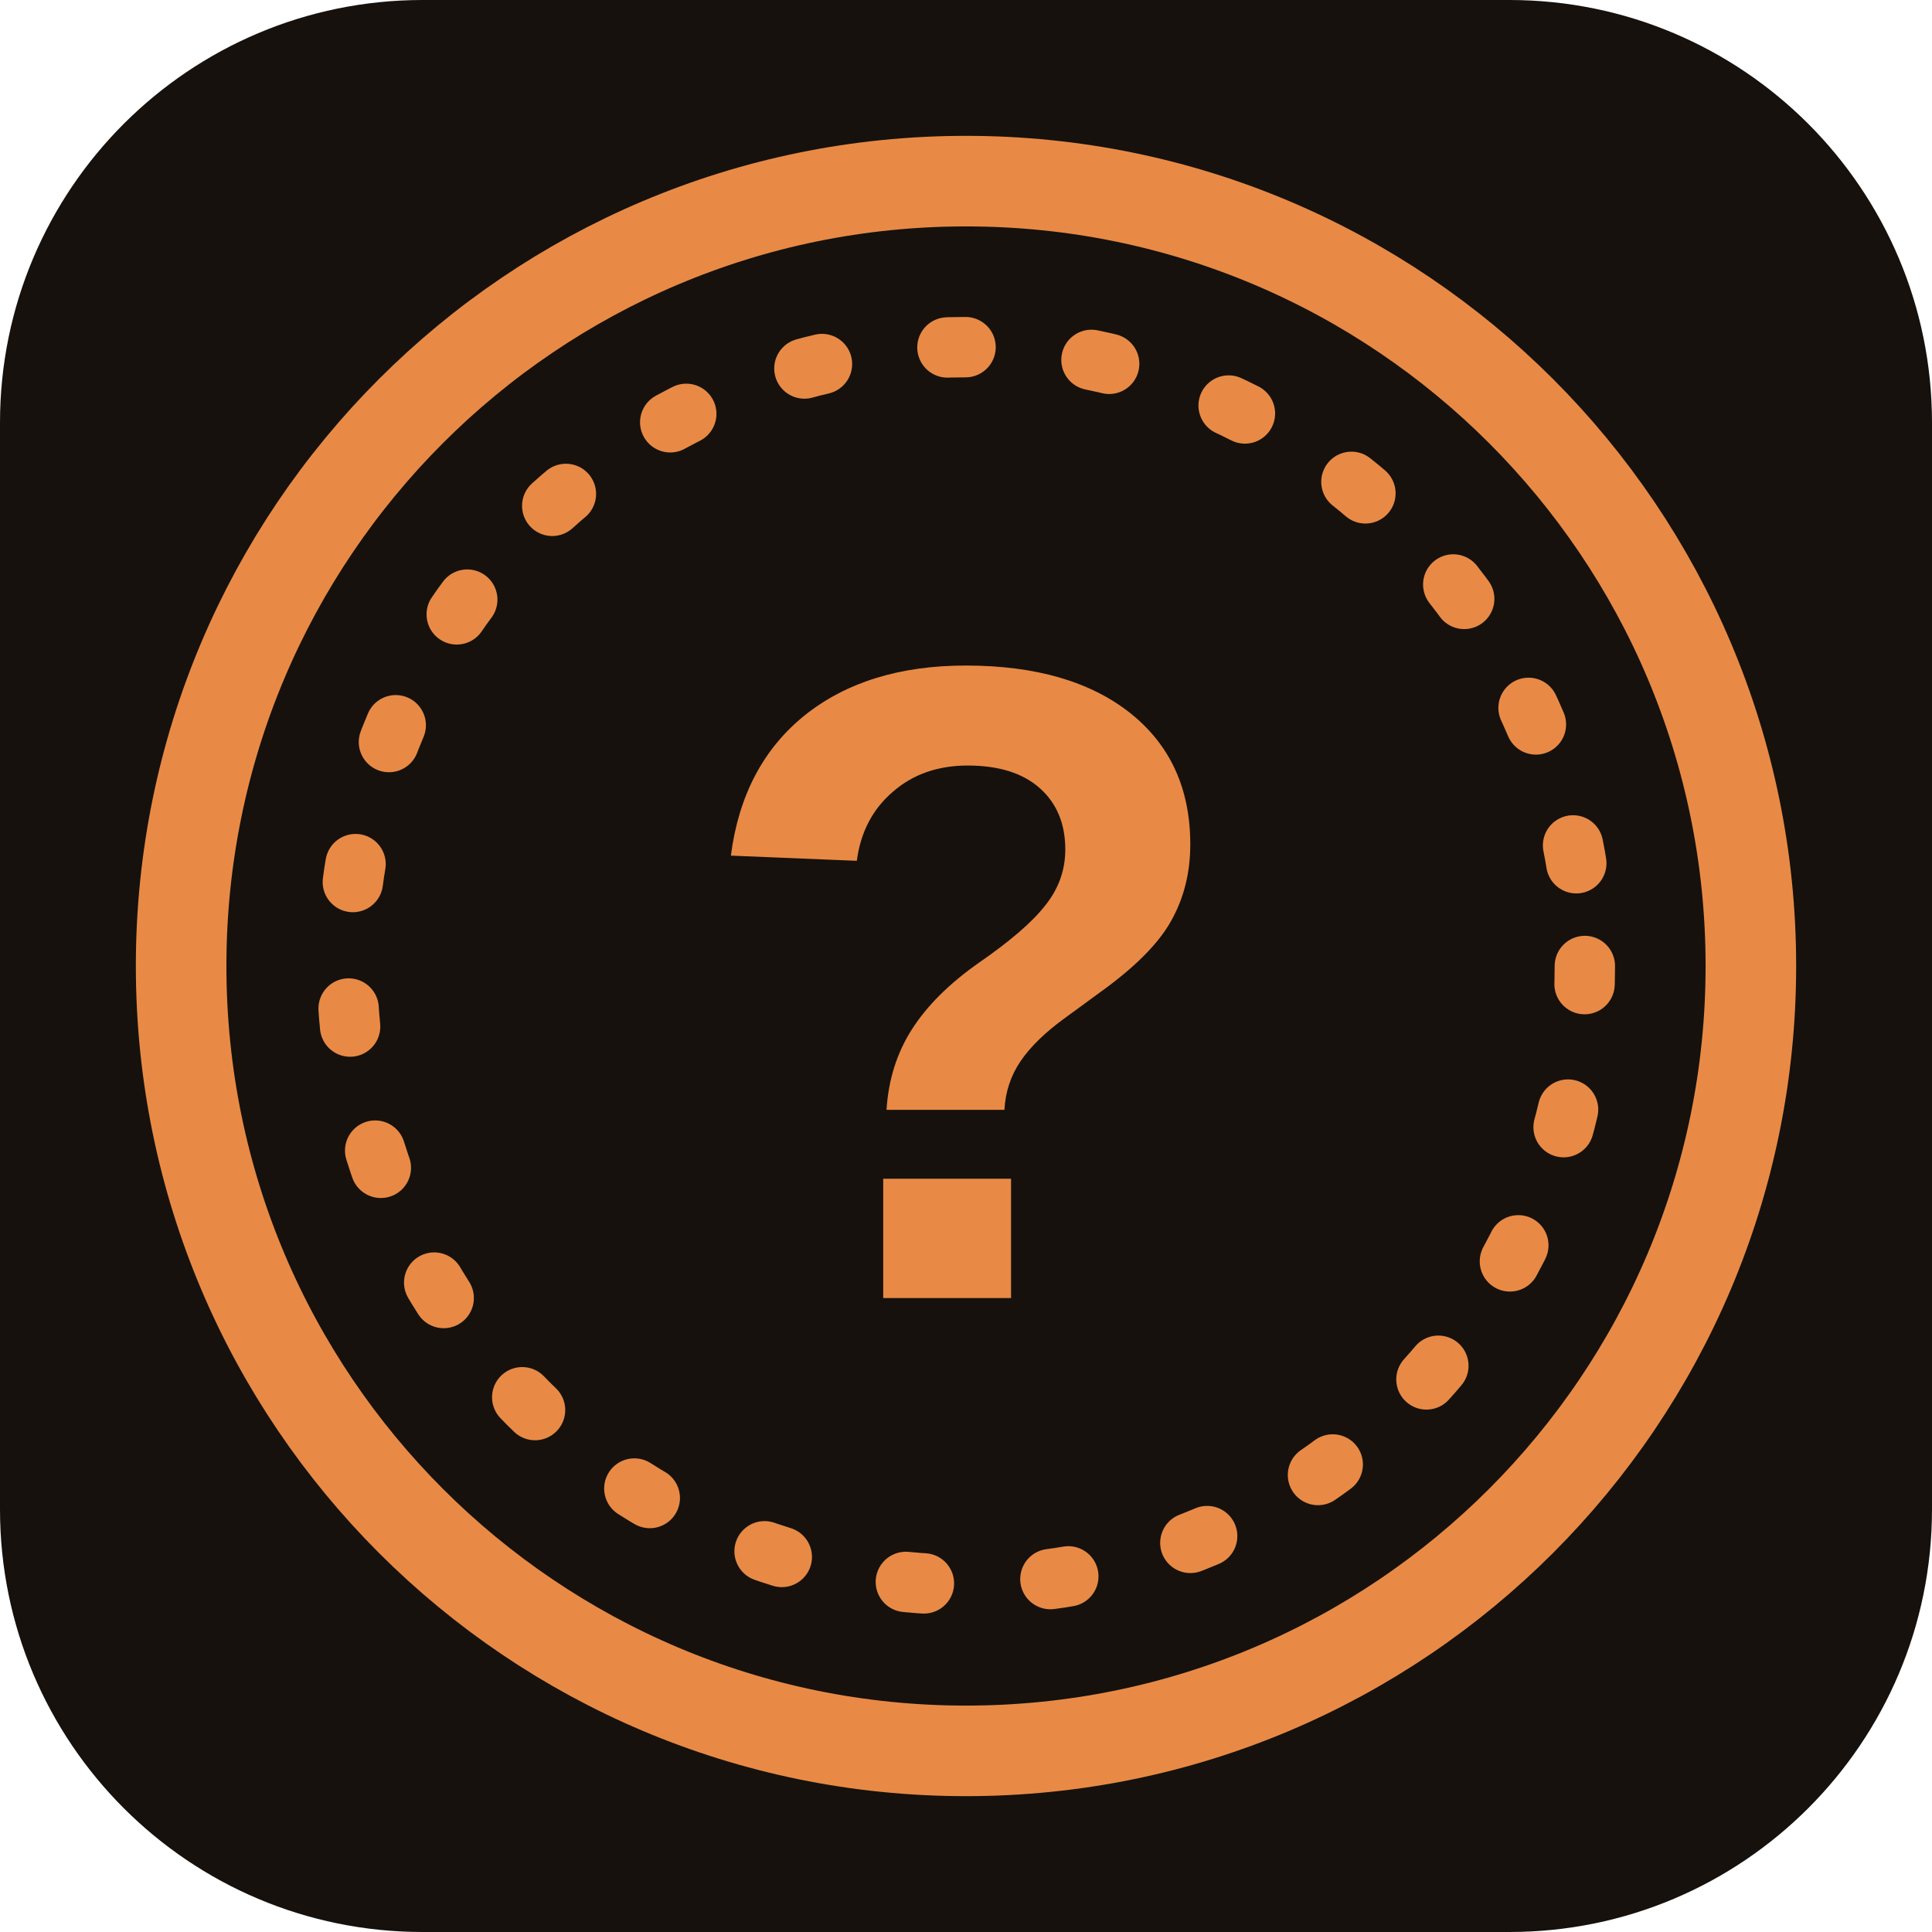
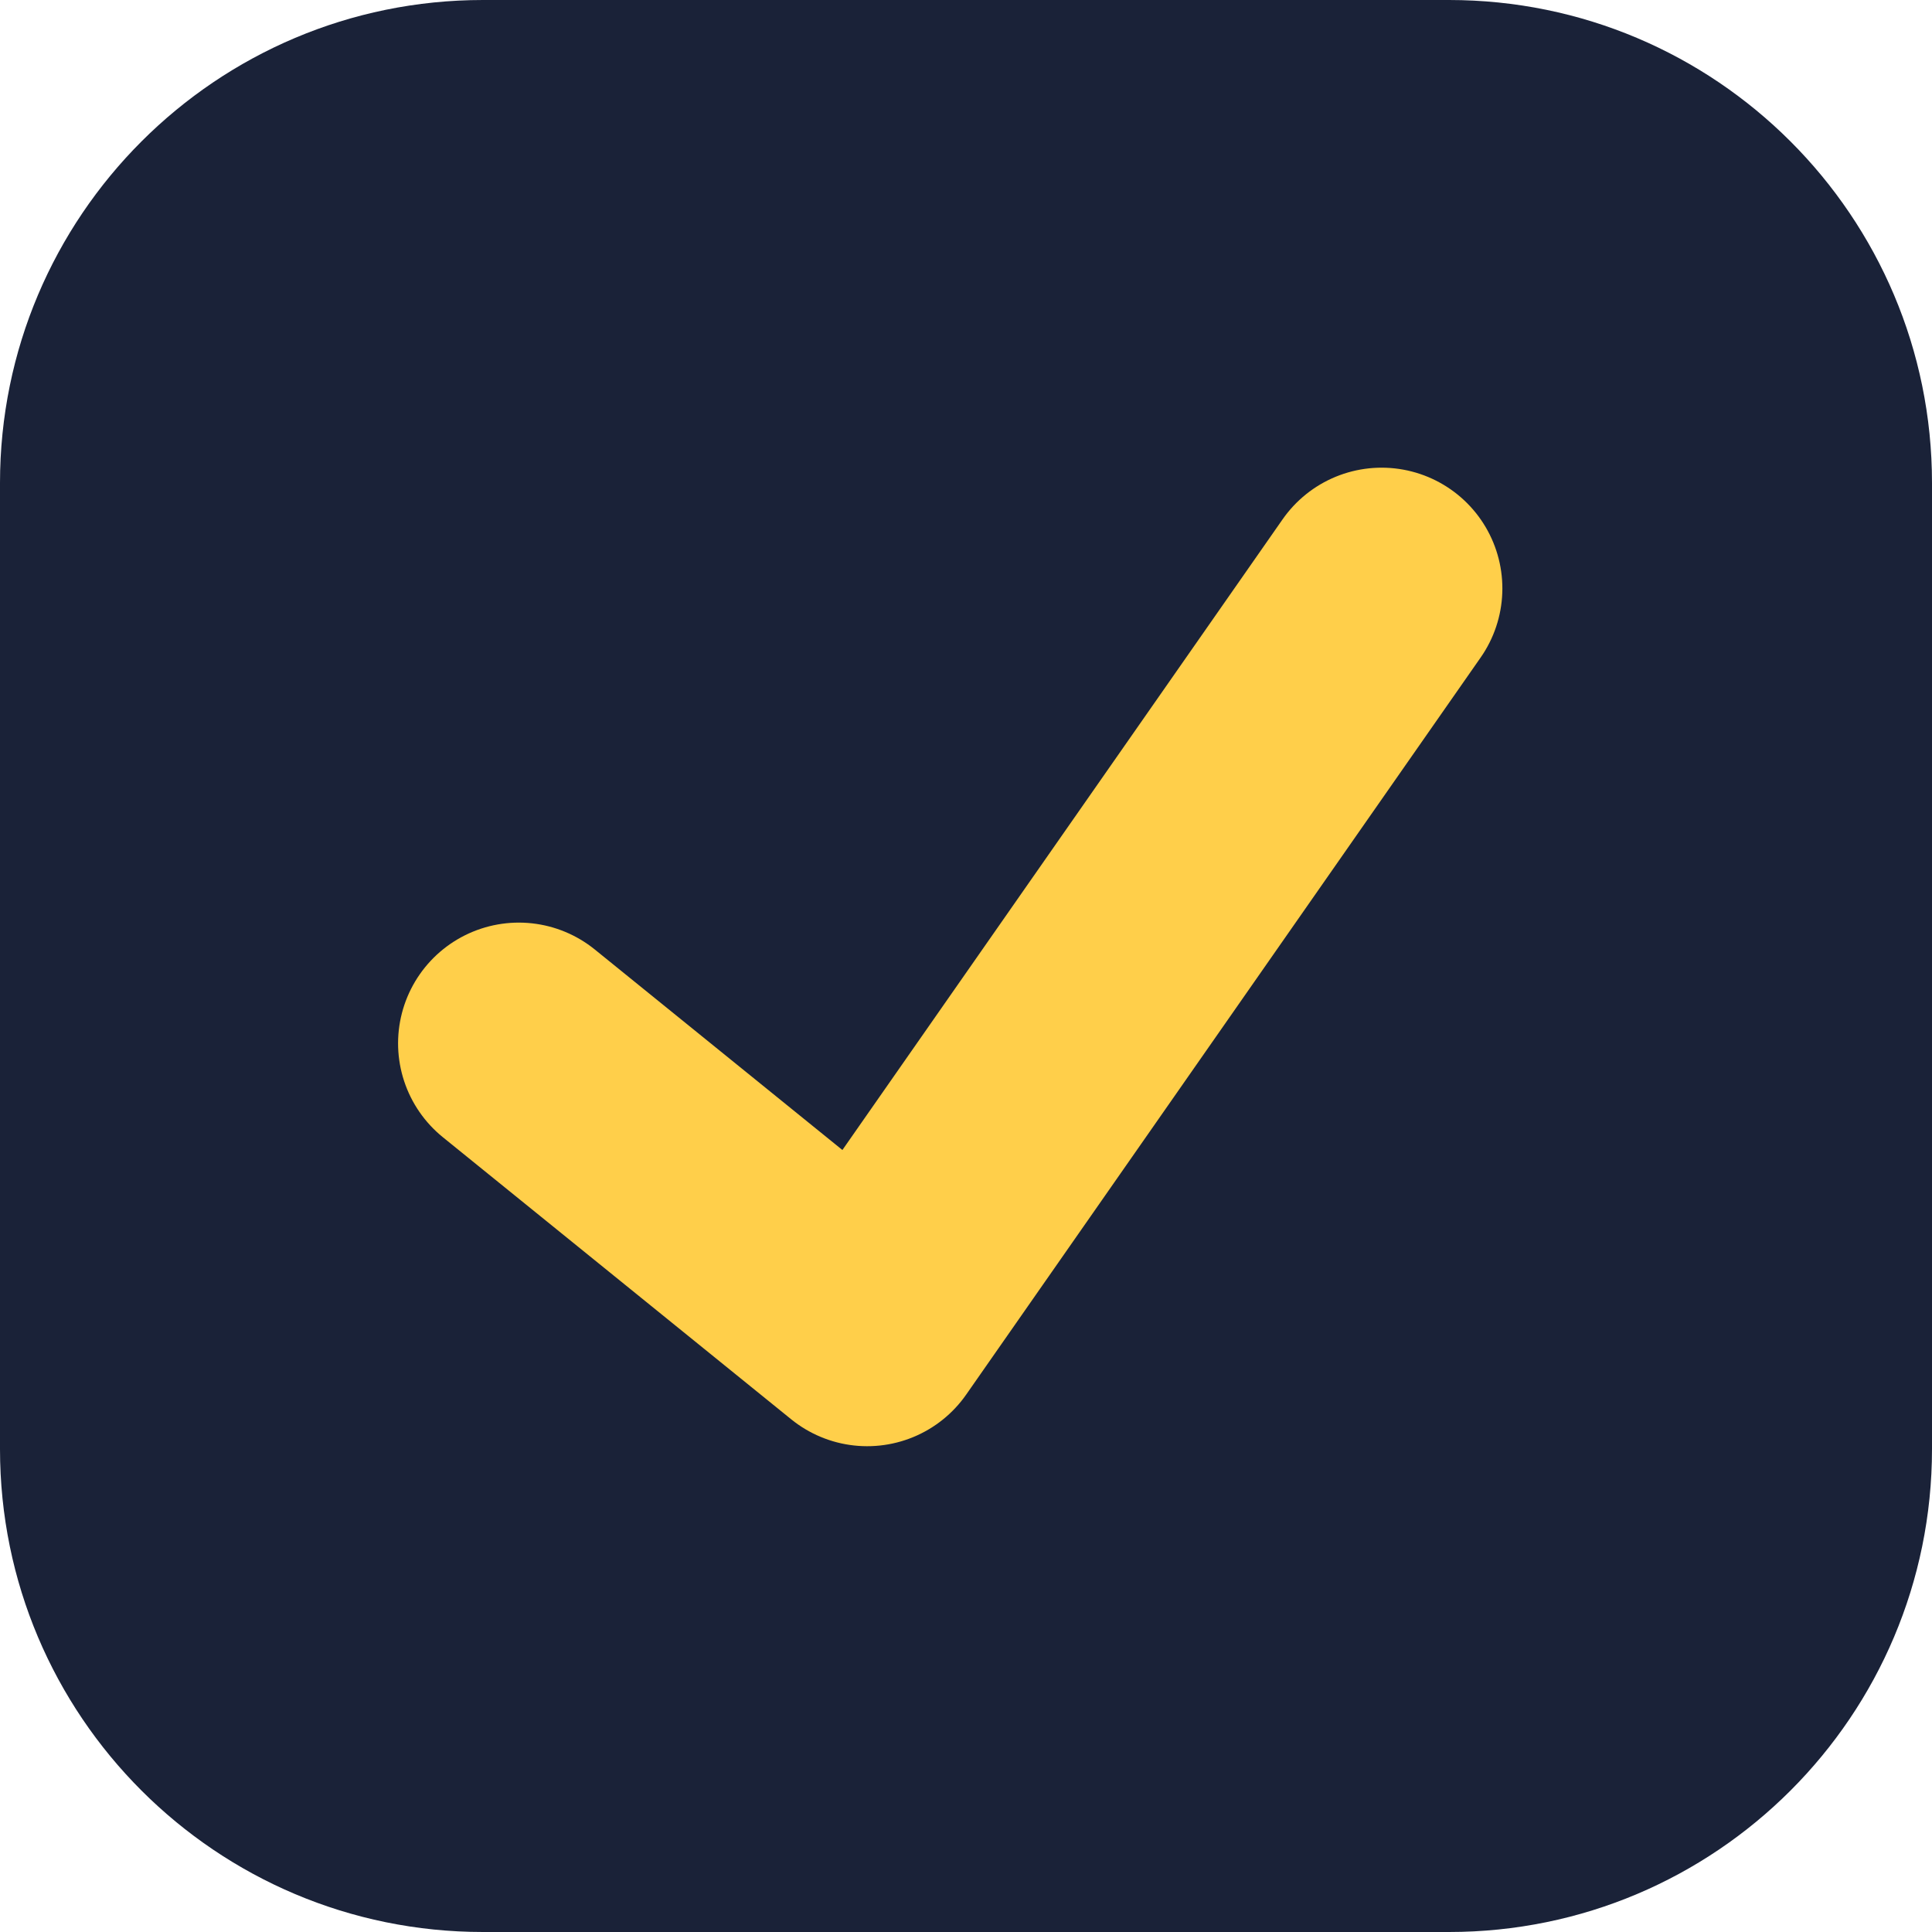
<svg xmlns="http://www.w3.org/2000/svg" viewBox="0 0 64 64">
-   <rect width="64" height="64" rx="14" fill="#16110D" />
-   <circle cx="32" cy="32" r="26" fill="none" stroke="#E88A45" stroke-width="3" />
-   <circle cx="32" cy="32" r="20.5" fill="none" stroke="#E88A45" stroke-width="2" stroke-dasharray="0.6 4.2" stroke-linecap="round" />
-   <text x="32" y="43" font-family="Archivo, Arial, sans-serif" font-size="30" font-weight="800" fill="#E88A45" text-anchor="middle">?</text>
+   <rect width="64" height="64" rx="16" fill="#1A2238" />
+   <path d="M47 21 27.5 43.5 17 33" fill="none" stroke="#FFCF4A" stroke-width="8" stroke-linecap="round" stroke-linejoin="round" transform="rotate(-6 32 32)" />
</svg>
